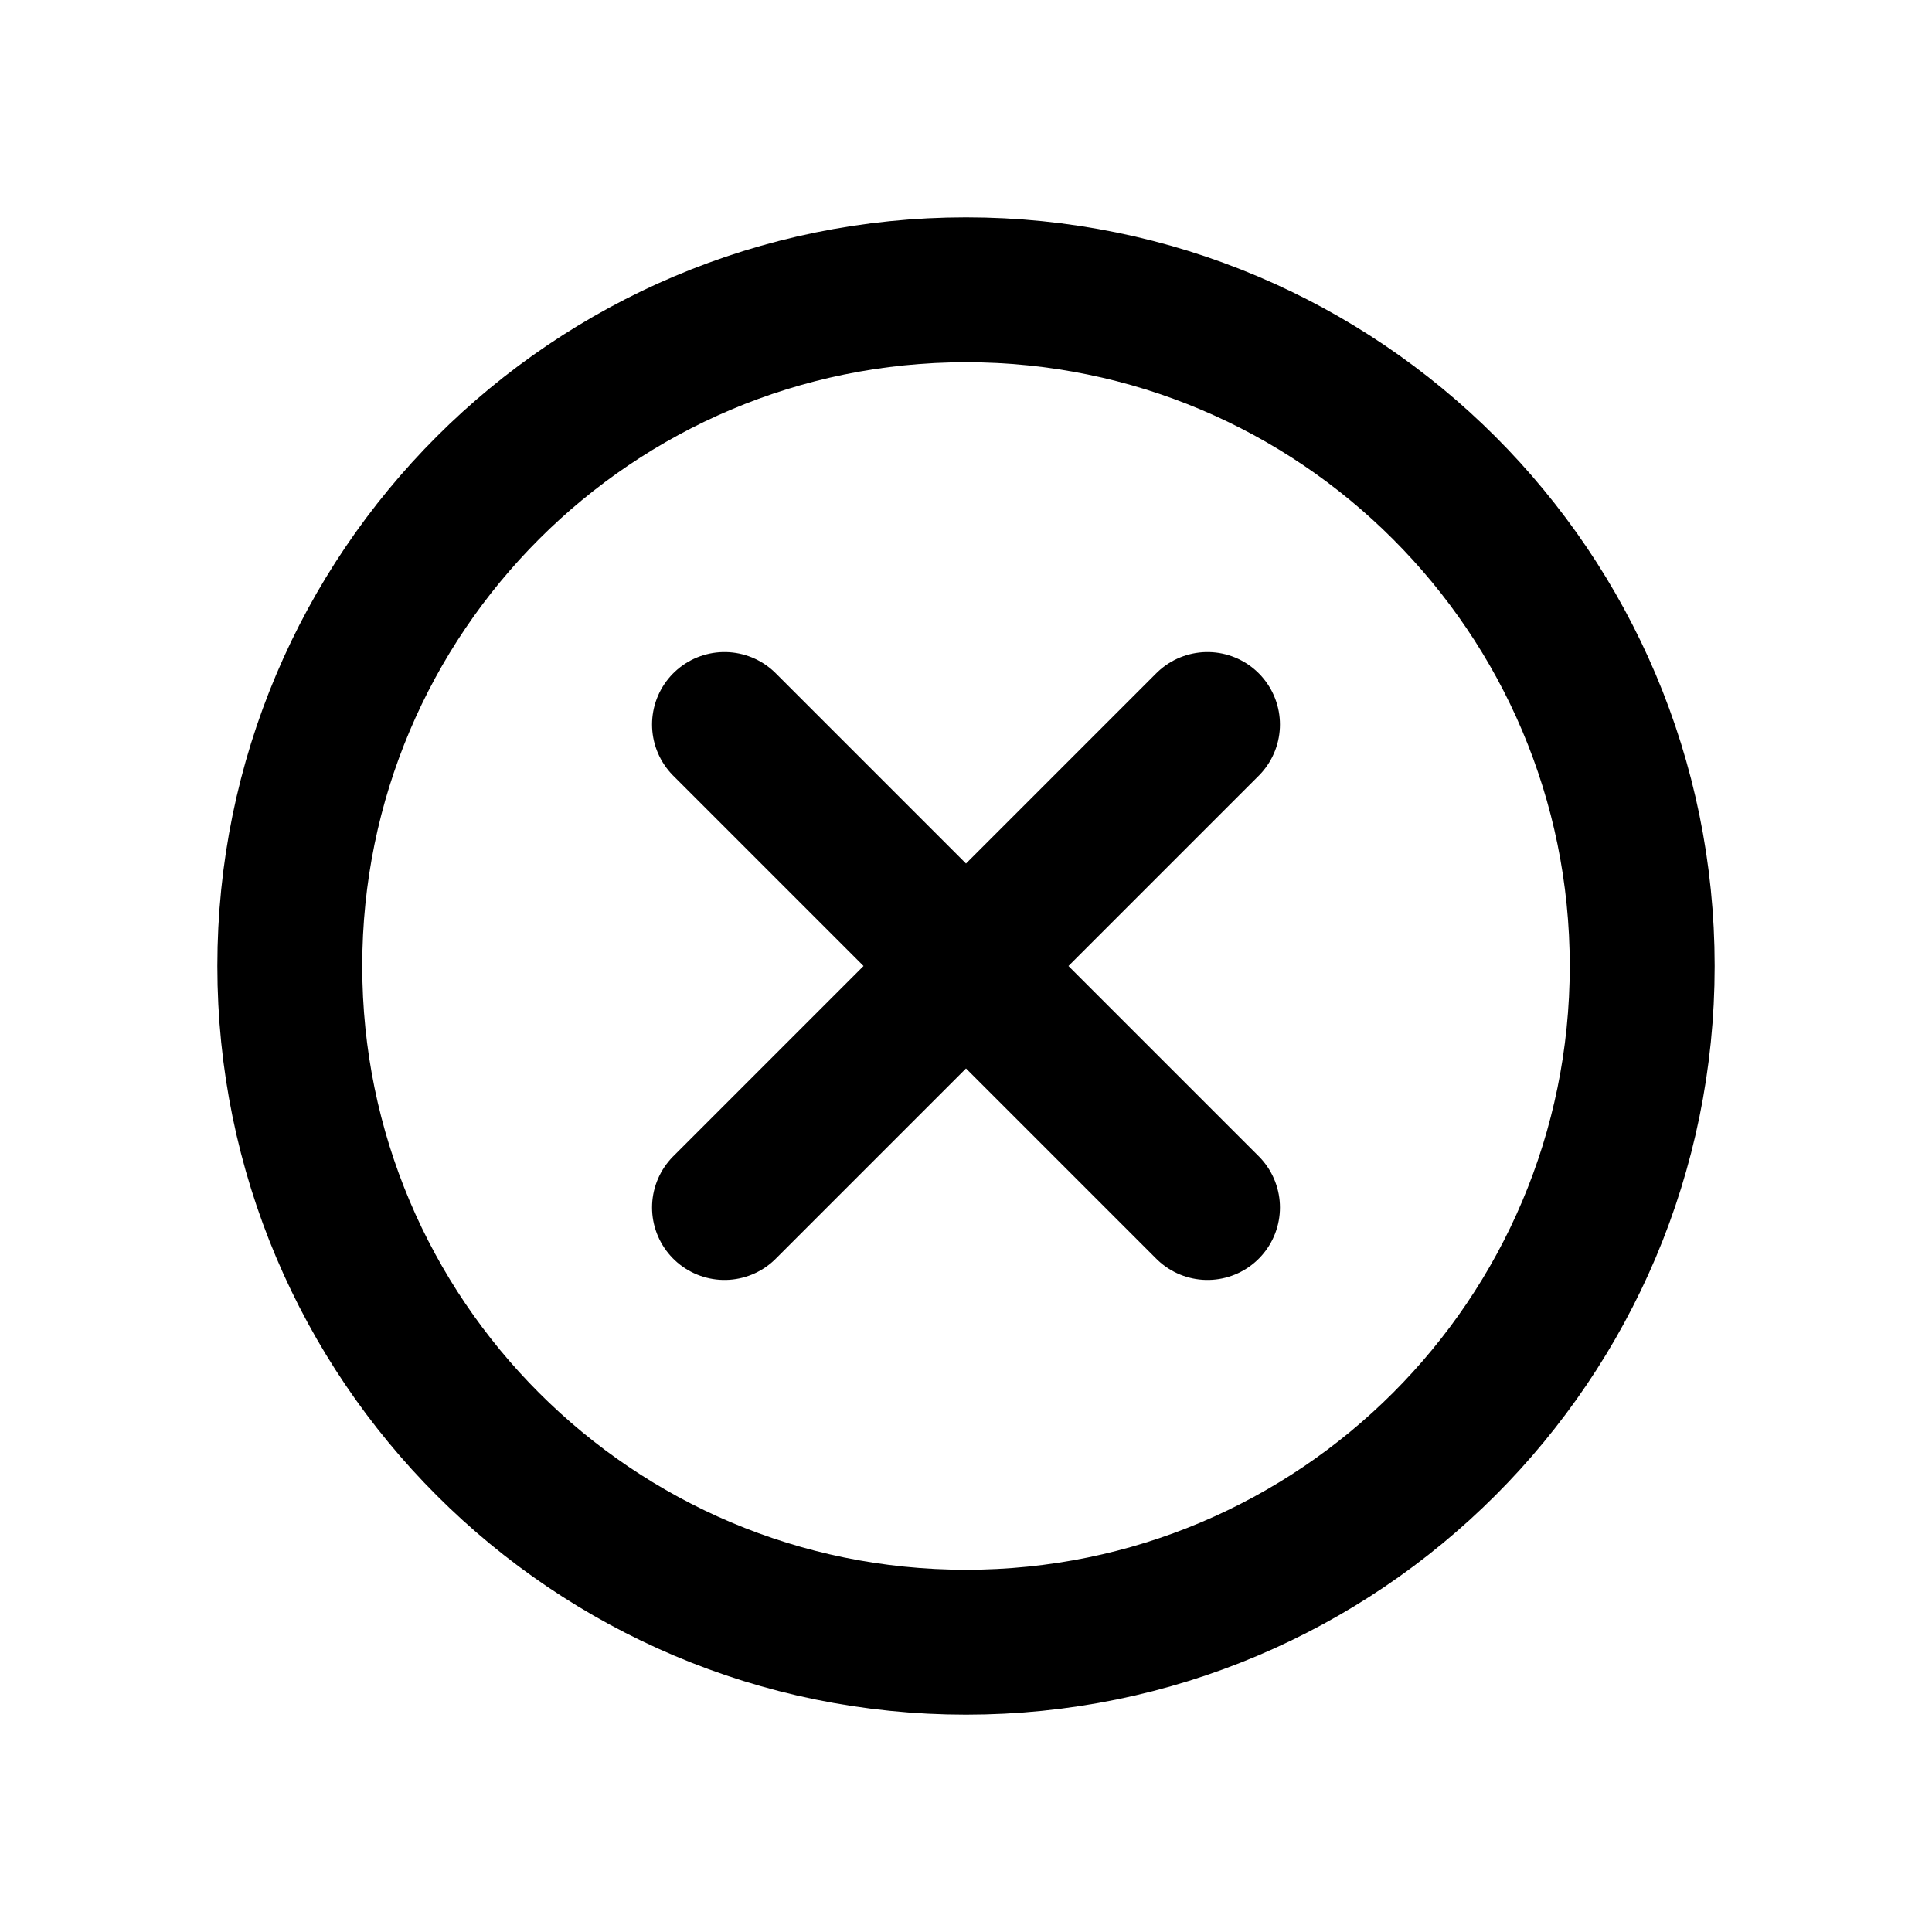
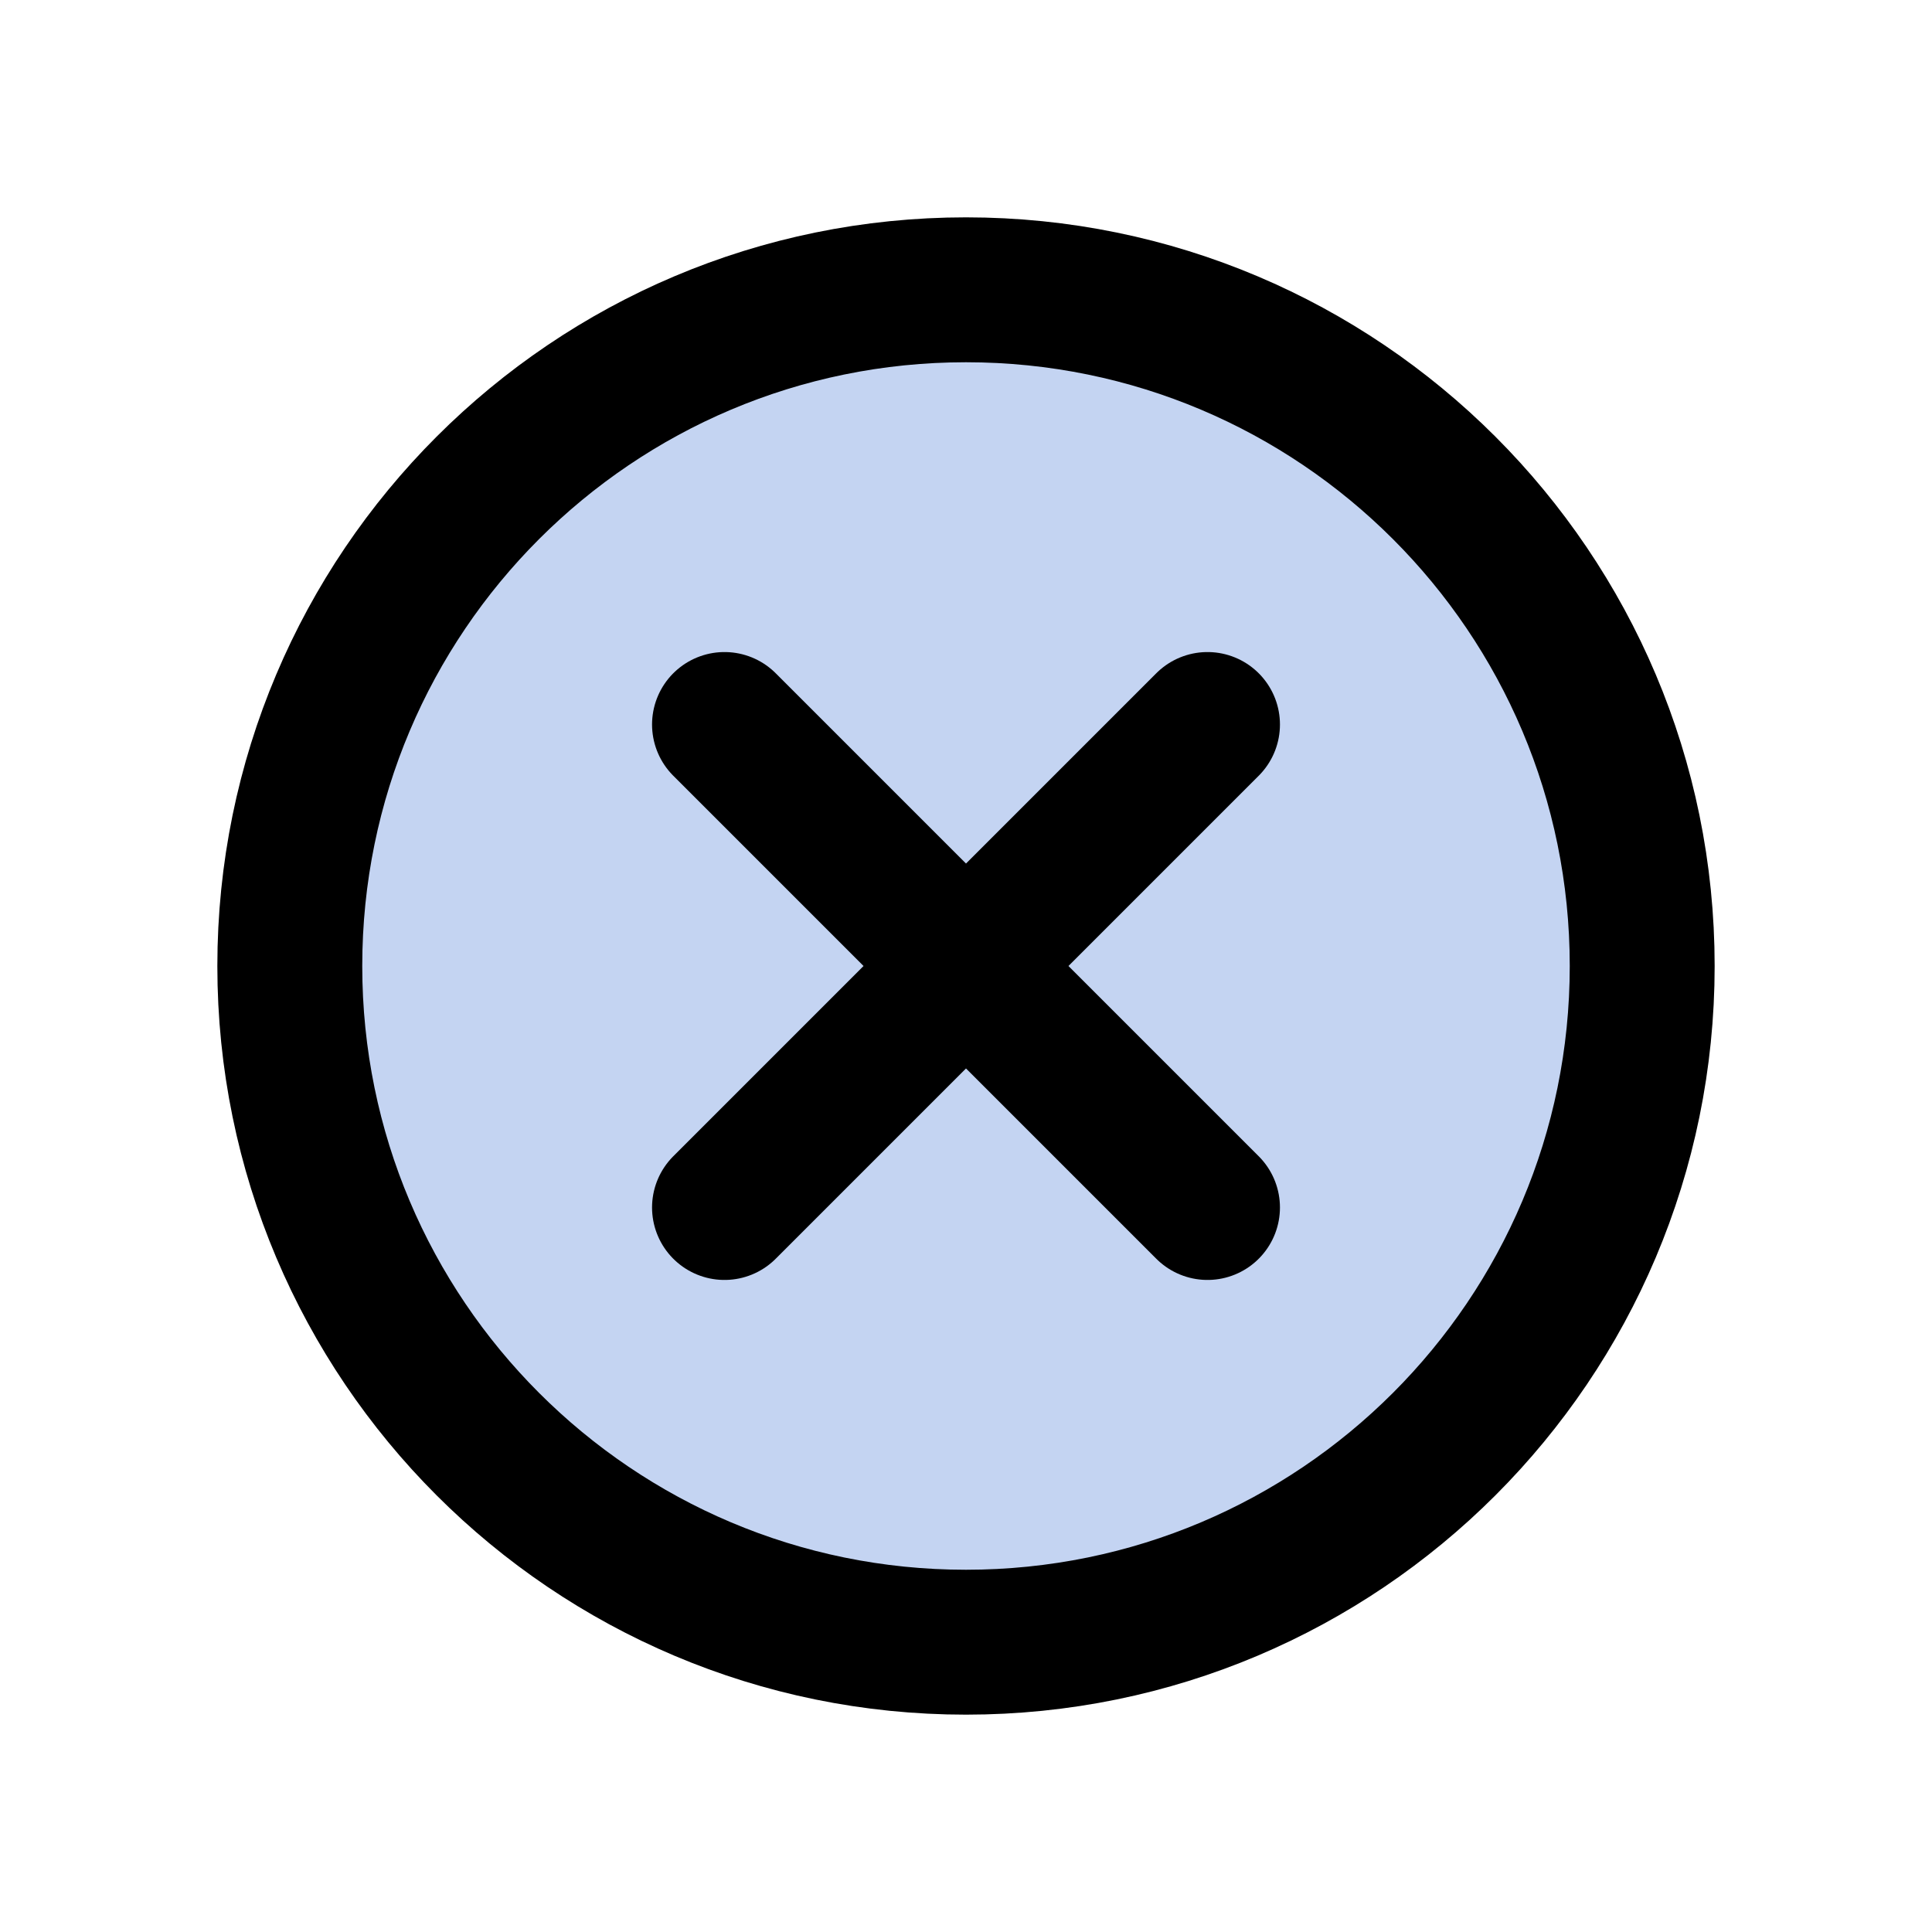
<svg xmlns="http://www.w3.org/2000/svg" viewBox="0 0 20 20" fill="none" stroke="currentColor" stroke-width="1.5" stroke-linecap="round" stroke-linejoin="round">
+   <circle fill="#3b6fd4" fill-opacity="0.3" stroke="none" cx="10" cy="10" r="7" />
  <circle cx="10" cy="10" r="7" />
  <path d="M7.5 7.5l5 5M12.5 7.5l-5 5" />
</svg>
